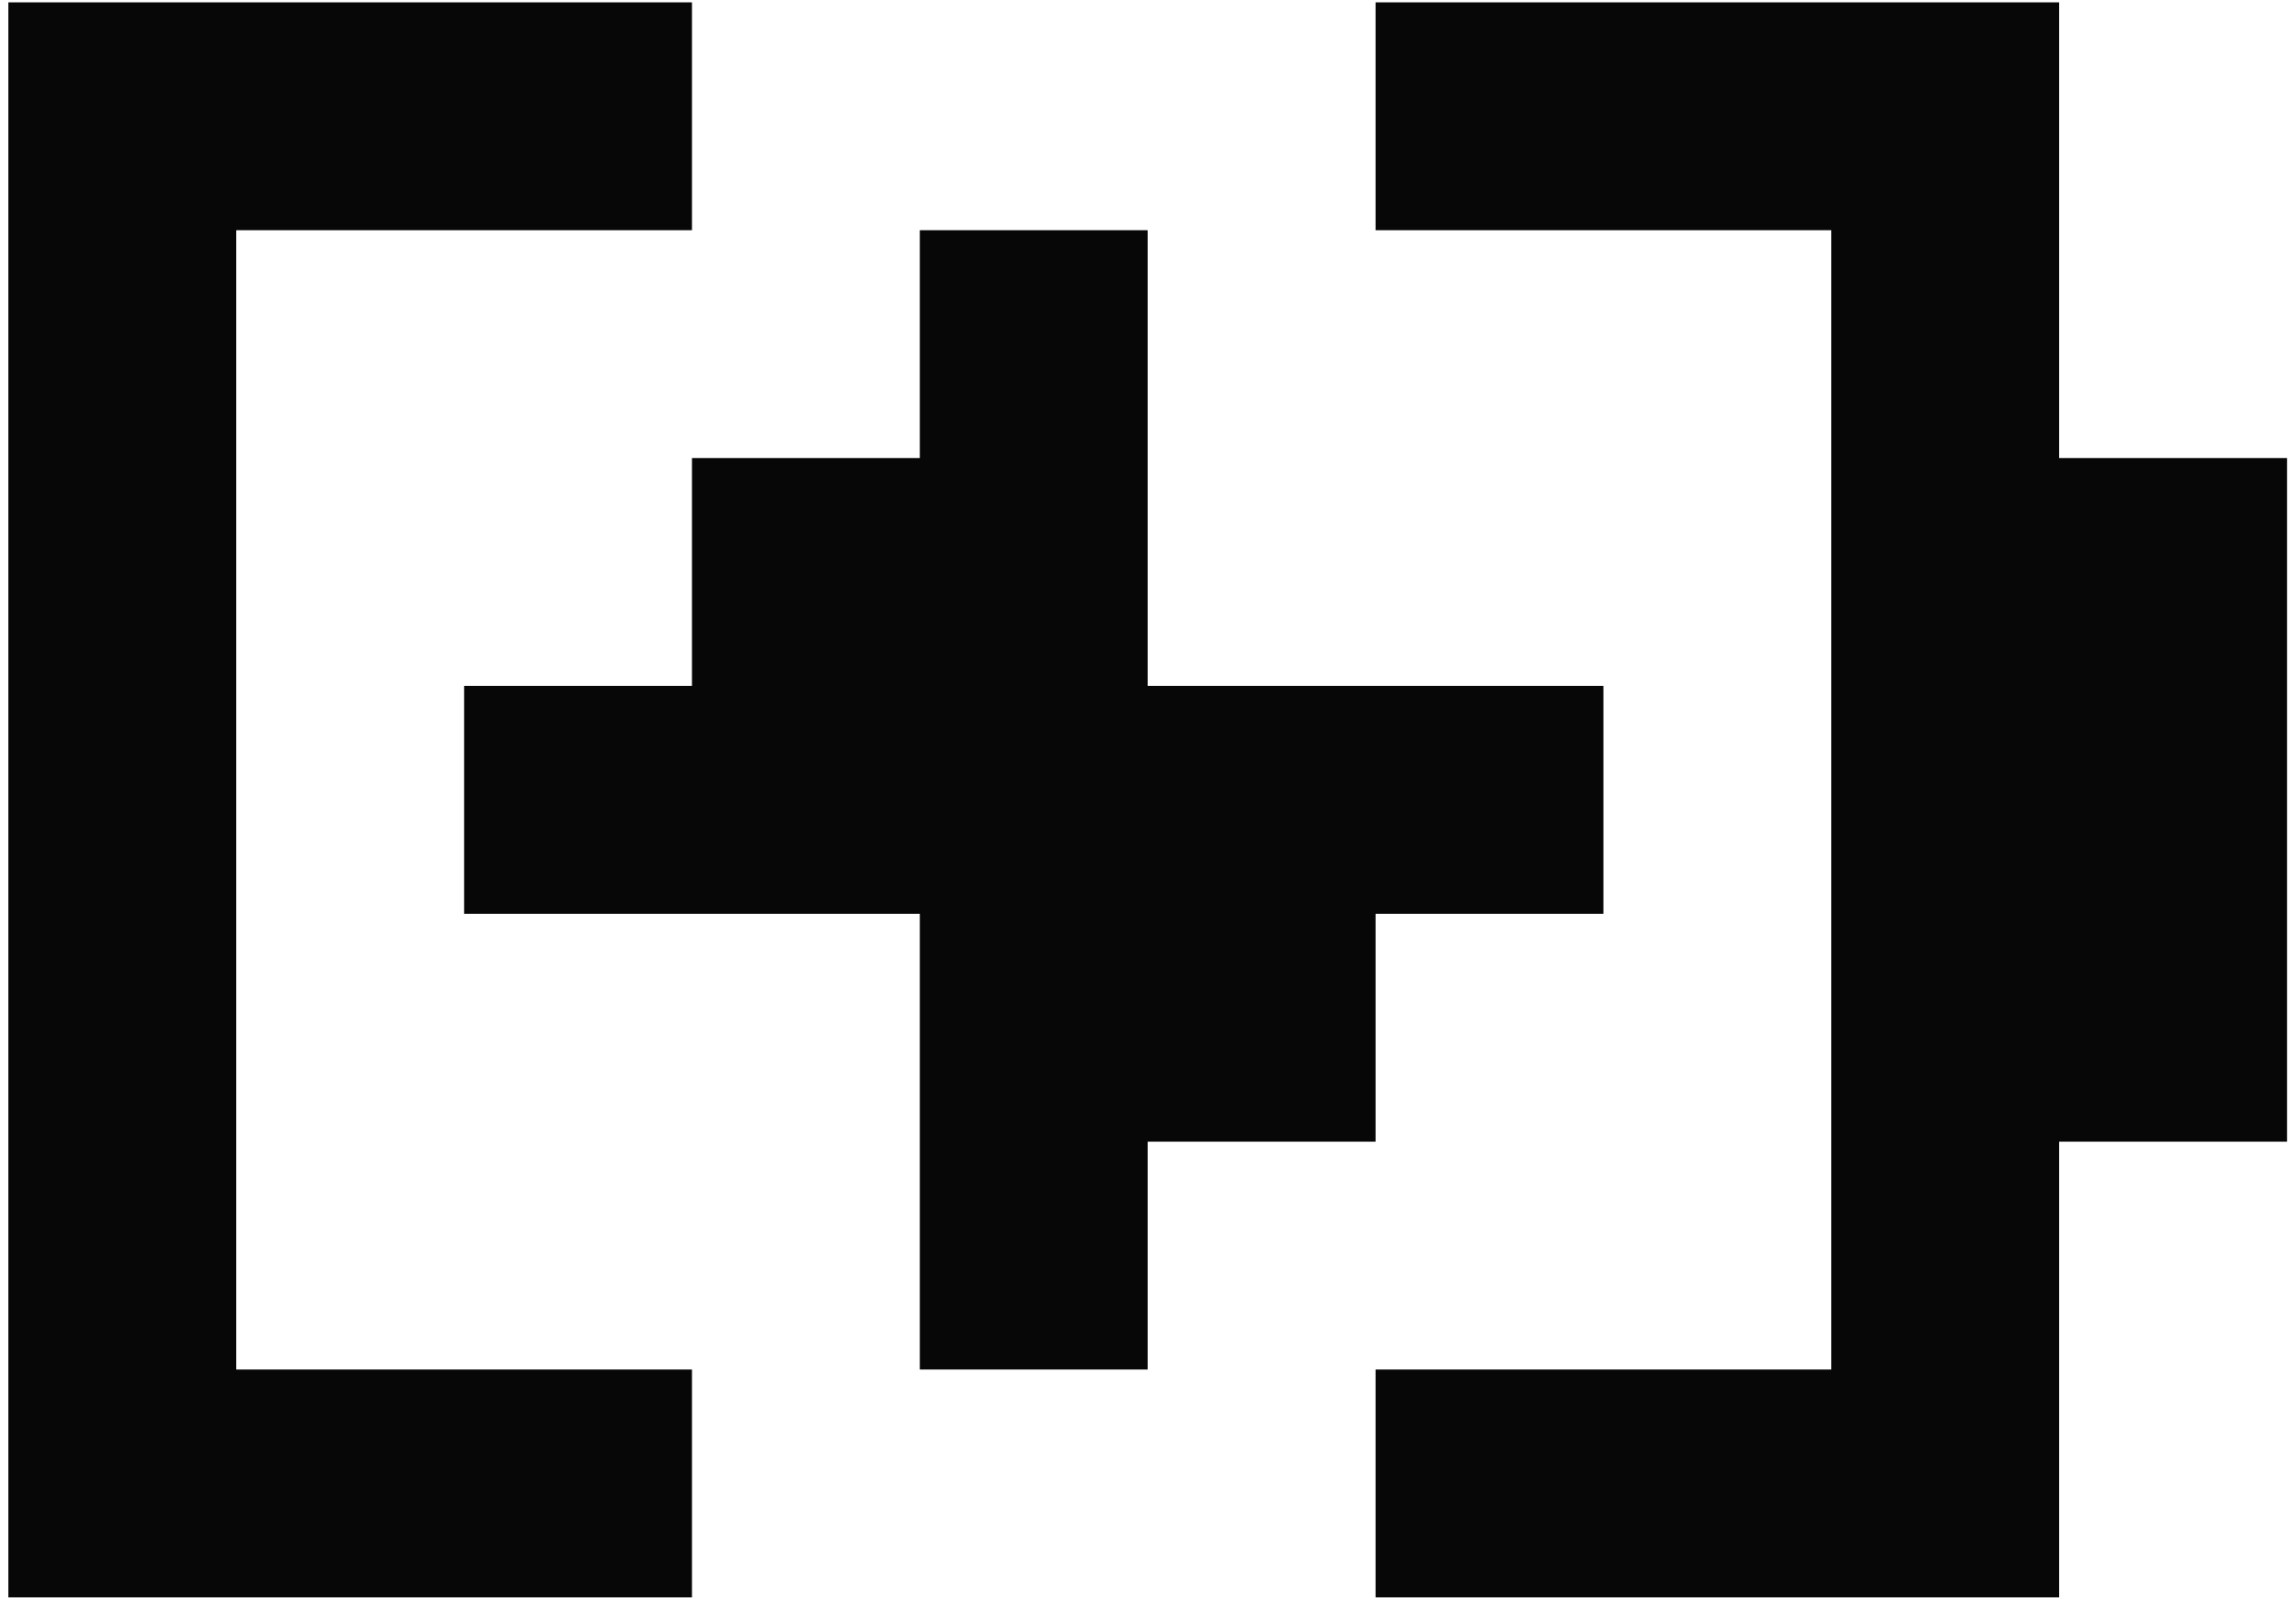
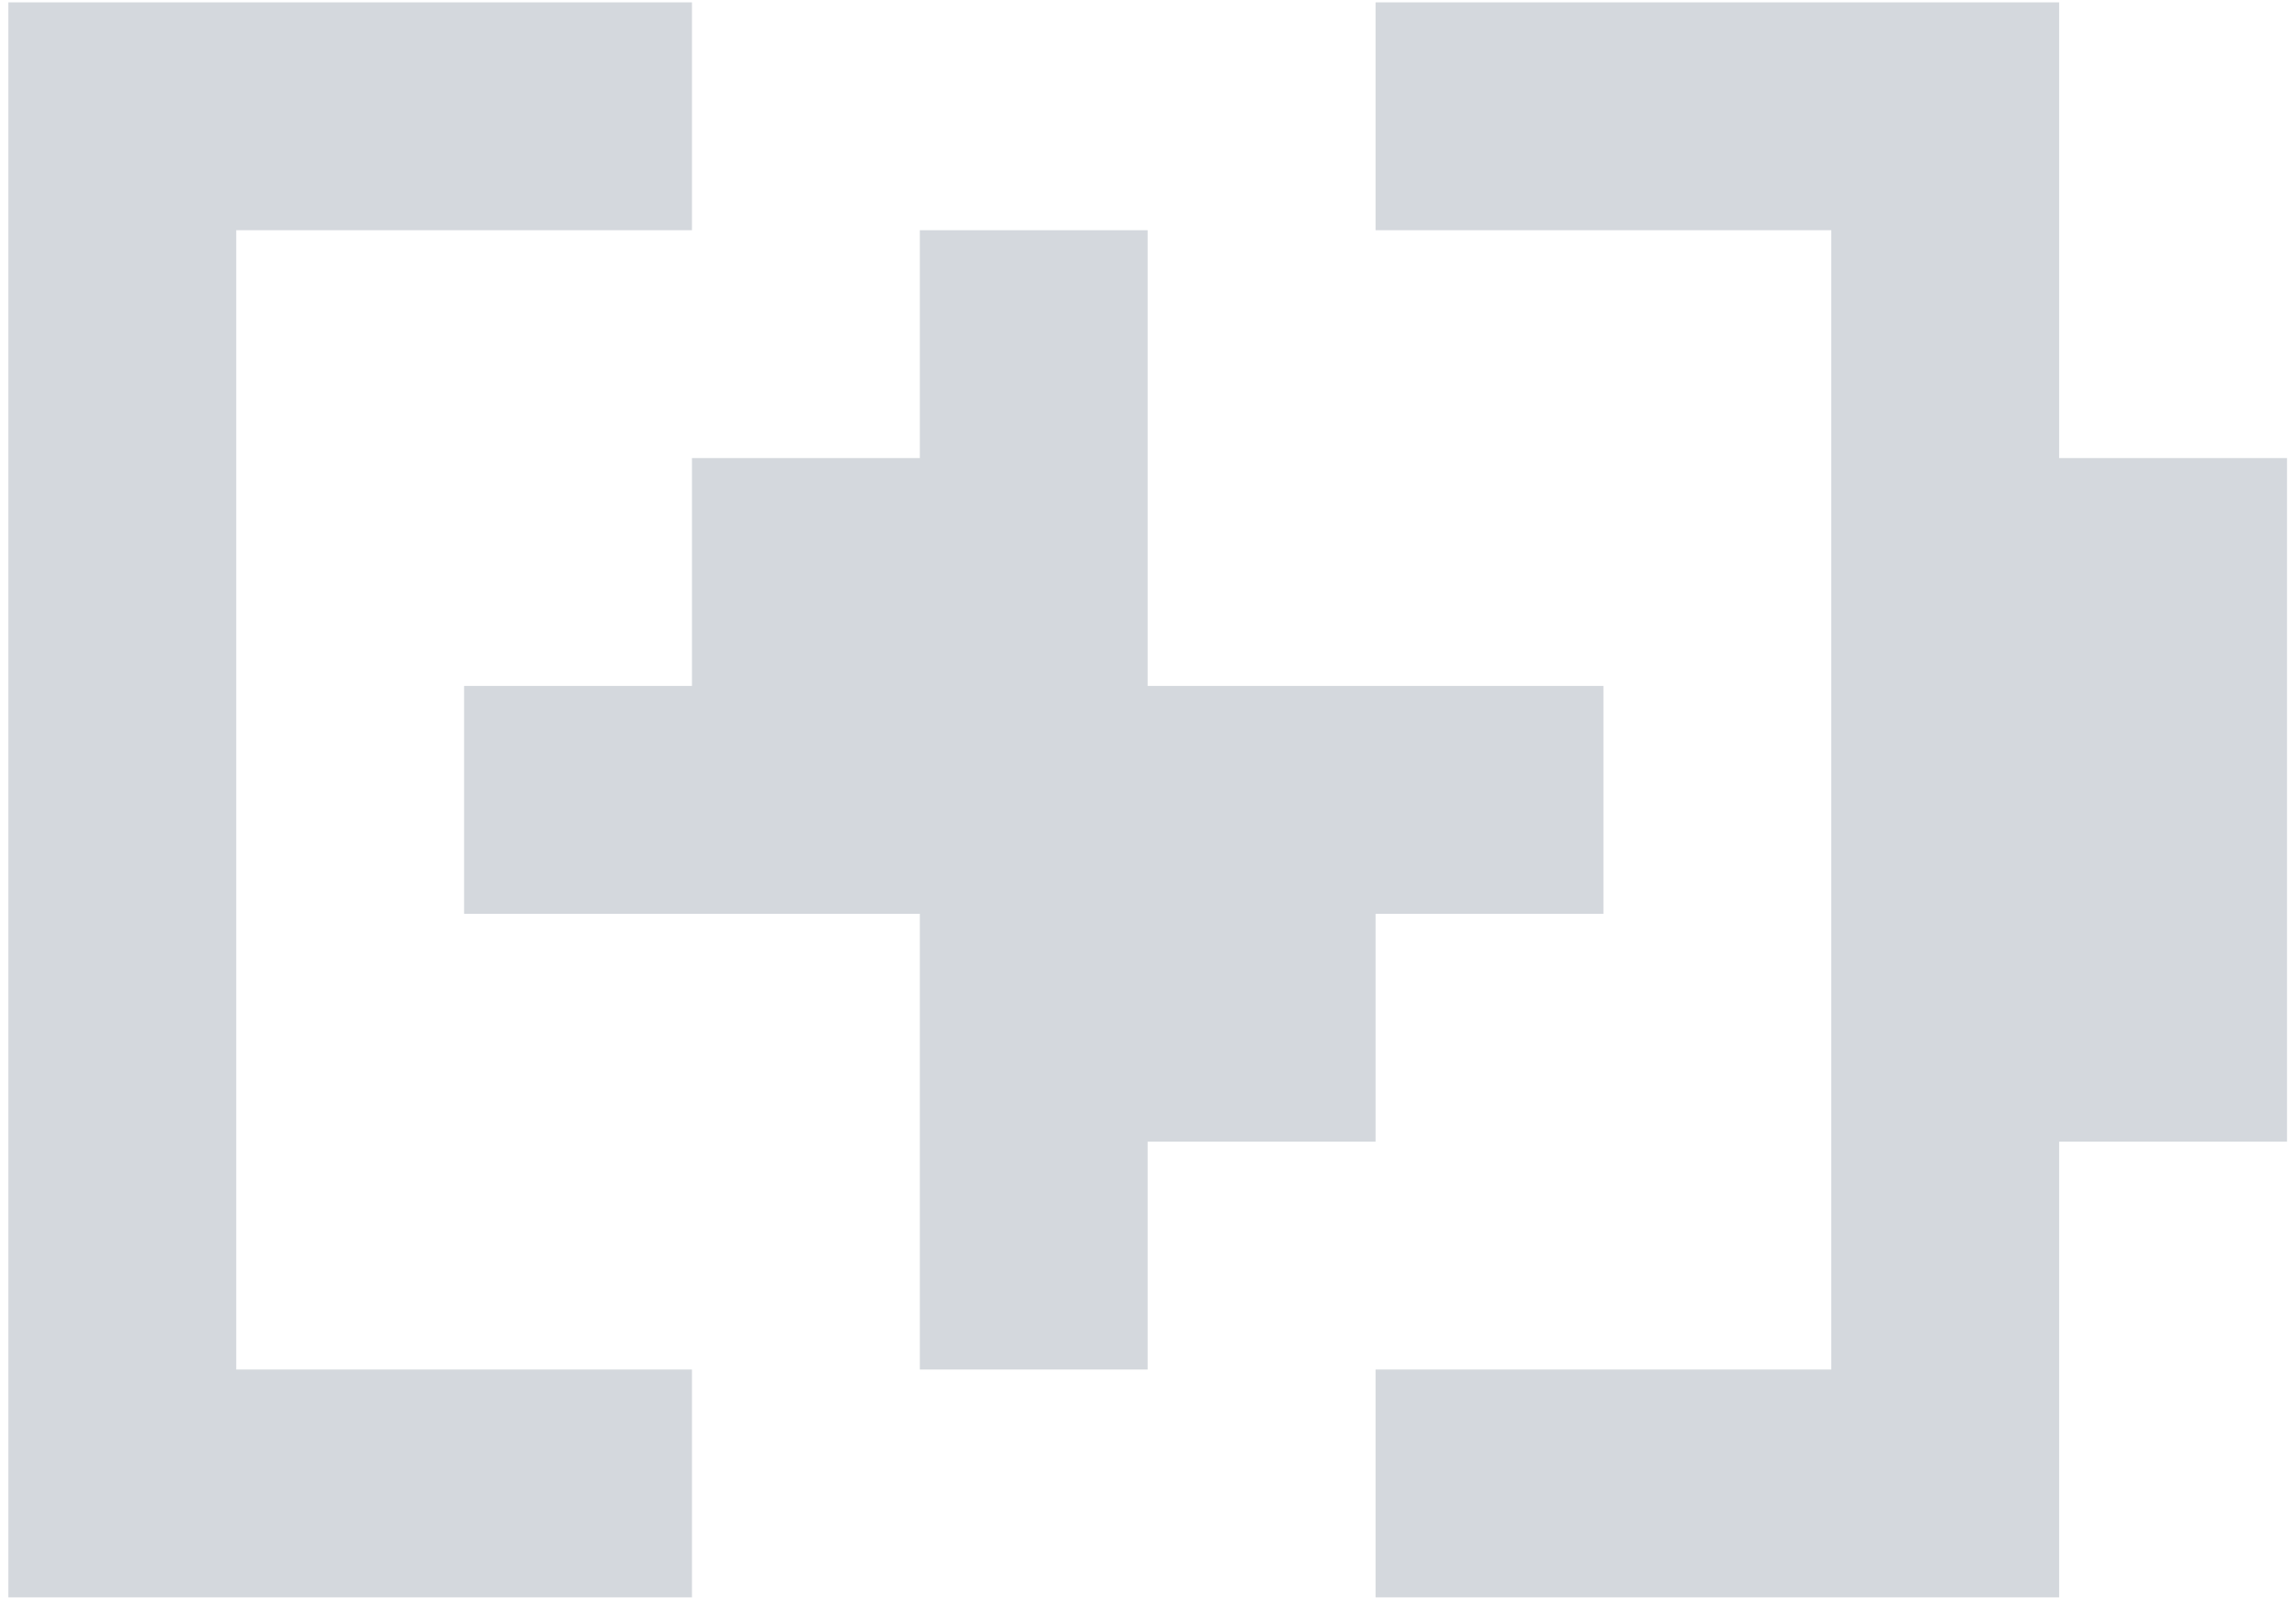
<svg xmlns="http://www.w3.org/2000/svg" width="217" height="151" viewBox="0 0 217 151" fill="none">
-   <path d="M22.327 0.222H0.791V150.974H65.399V129.438H22.327V21.758H65.399V0.222H22.327ZM130.007 0.222H194.615V43.294H216.152V107.902H194.615V150.974H130.007V129.438H173.079V21.758H130.007V0.222ZM86.935 21.758H108.471V64.83H151.543V86.366H130.007V107.902H108.471V129.438H86.935V86.366H43.863V64.83H65.399V43.294H86.935V21.758Z" fill="#070707" />
+   <path d="M22.327 0.222H0.791V150.974H65.399V129.438H22.327V21.758H65.399V0.222H22.327ZM130.007 0.222H194.615V43.294H216.152V107.902H194.615V150.974H130.007V129.438H173.079V21.758H130.007V0.222ZM86.935 21.758H108.471V64.83H151.543V86.366H130.007V107.902H108.471V129.438H86.935V86.366H43.863V64.83H65.399V43.294H86.935V21.758Z" fill="#D4D8DD" />
</svg>
